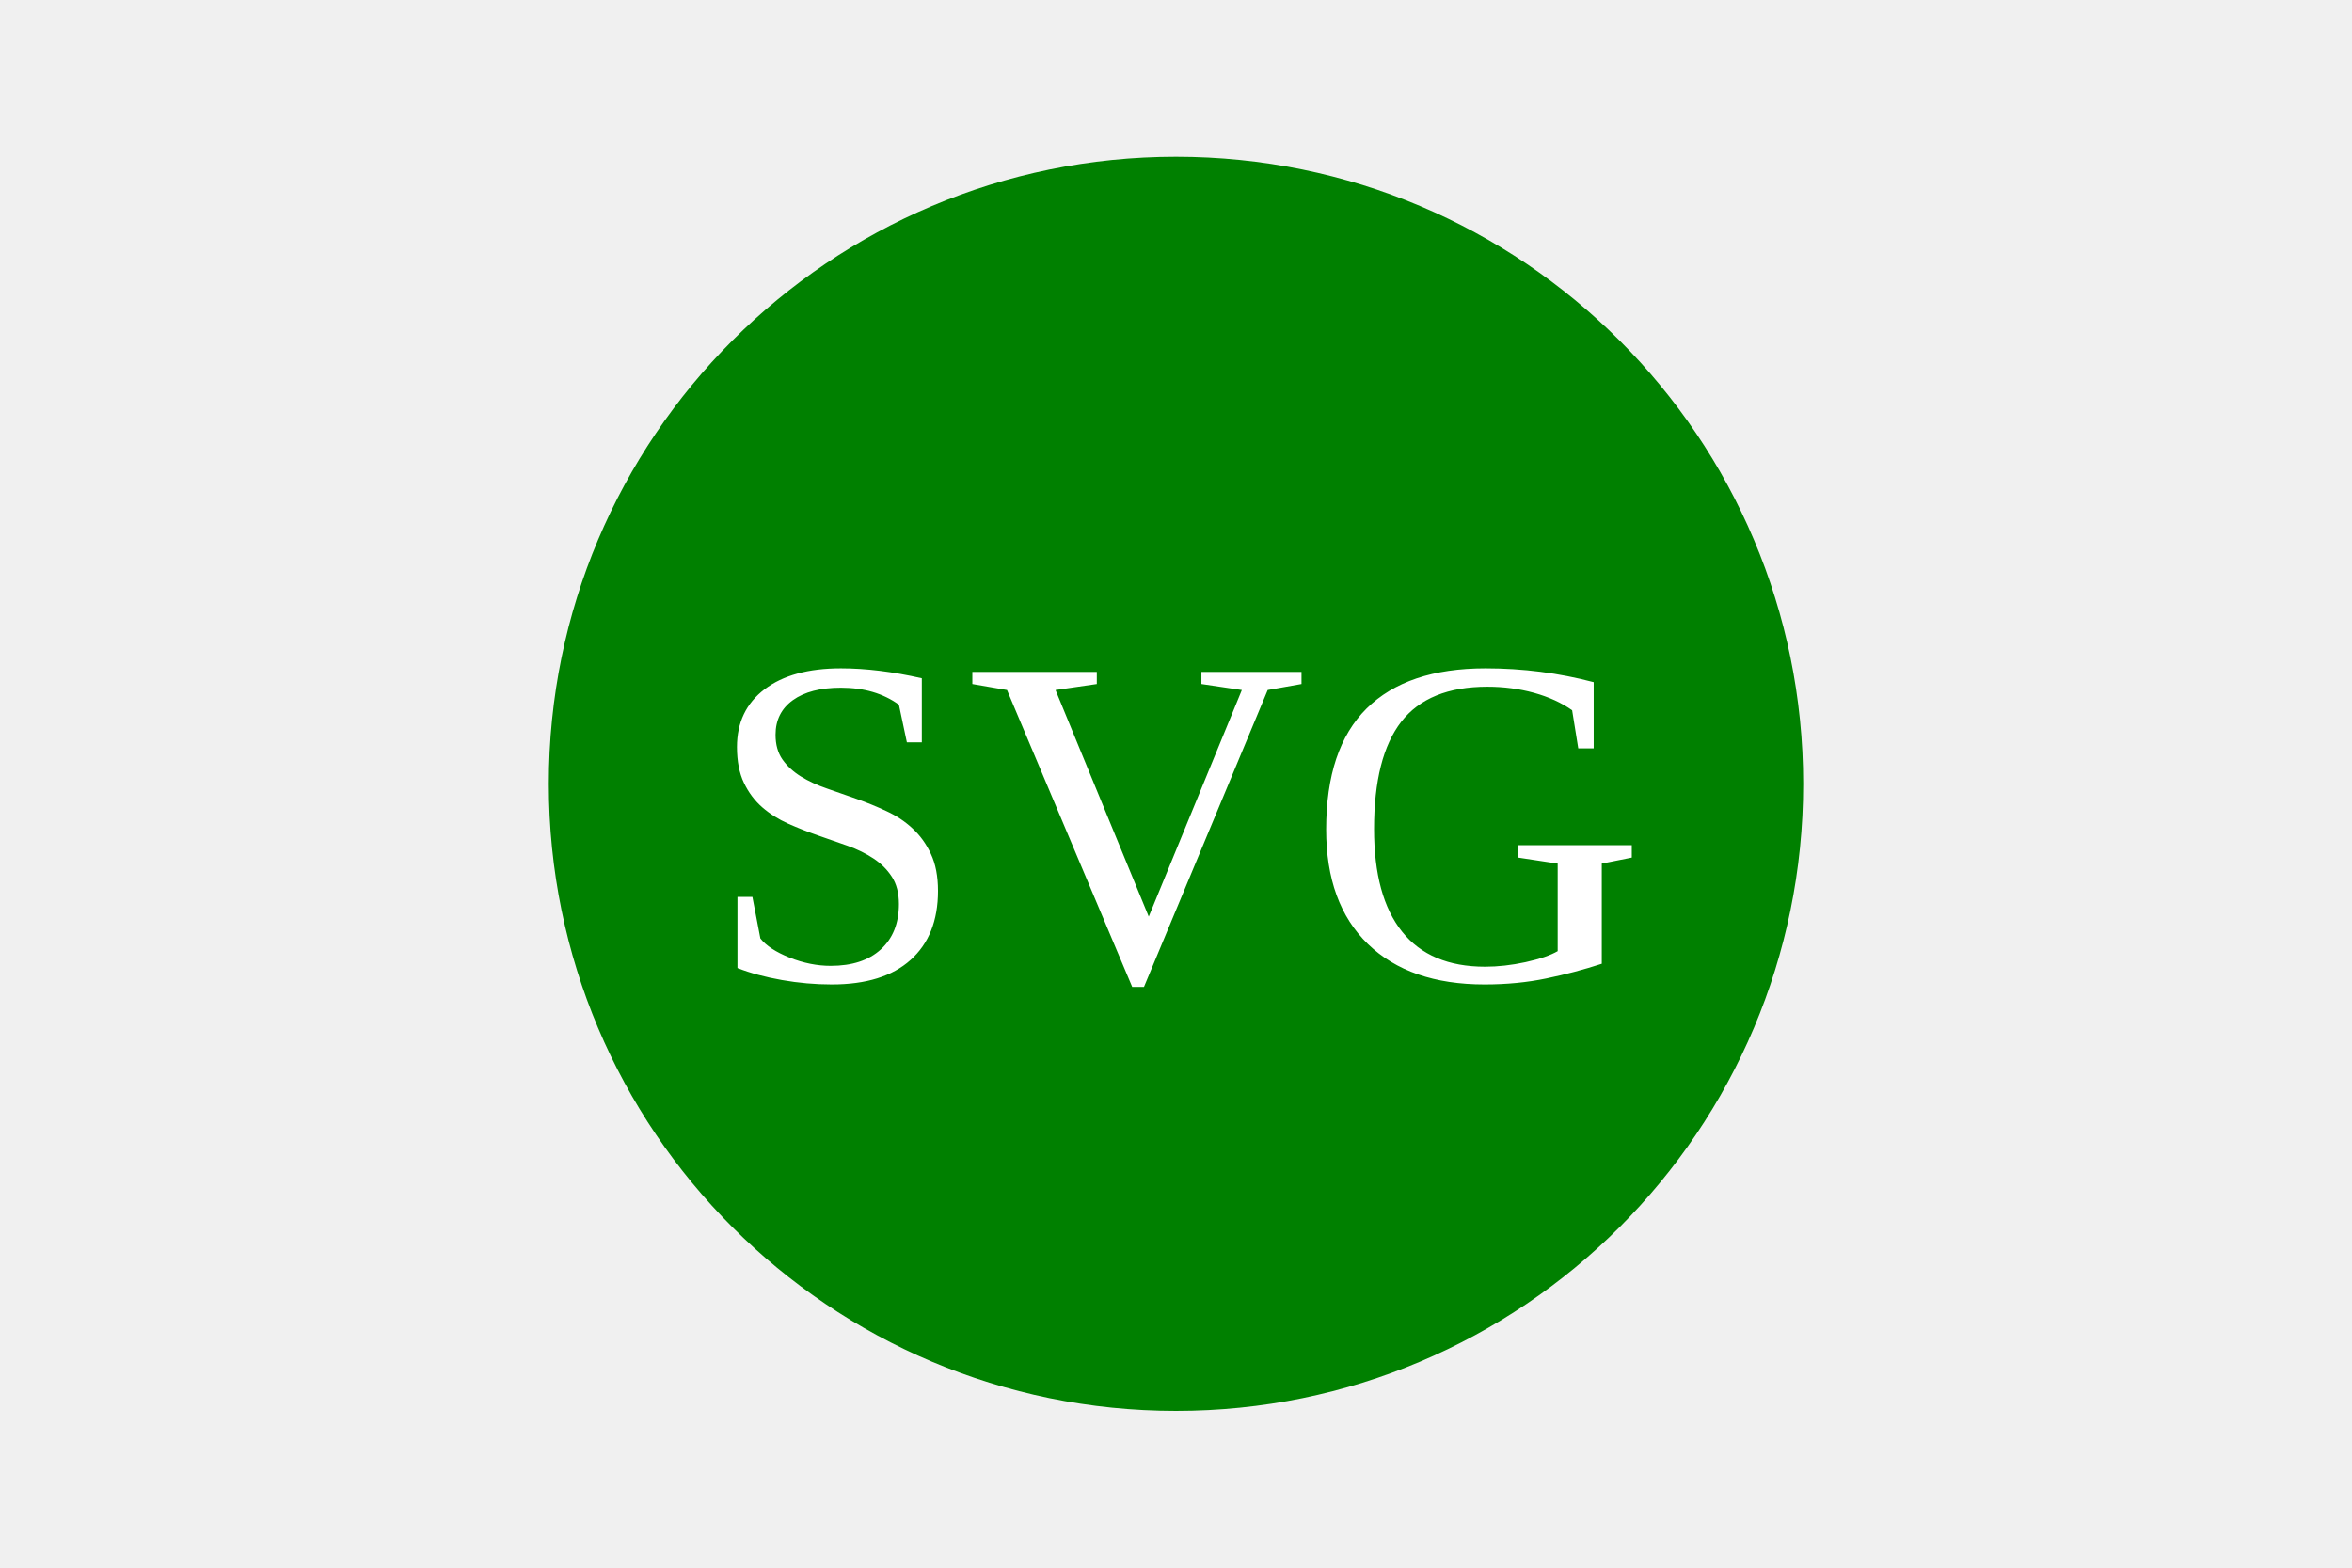
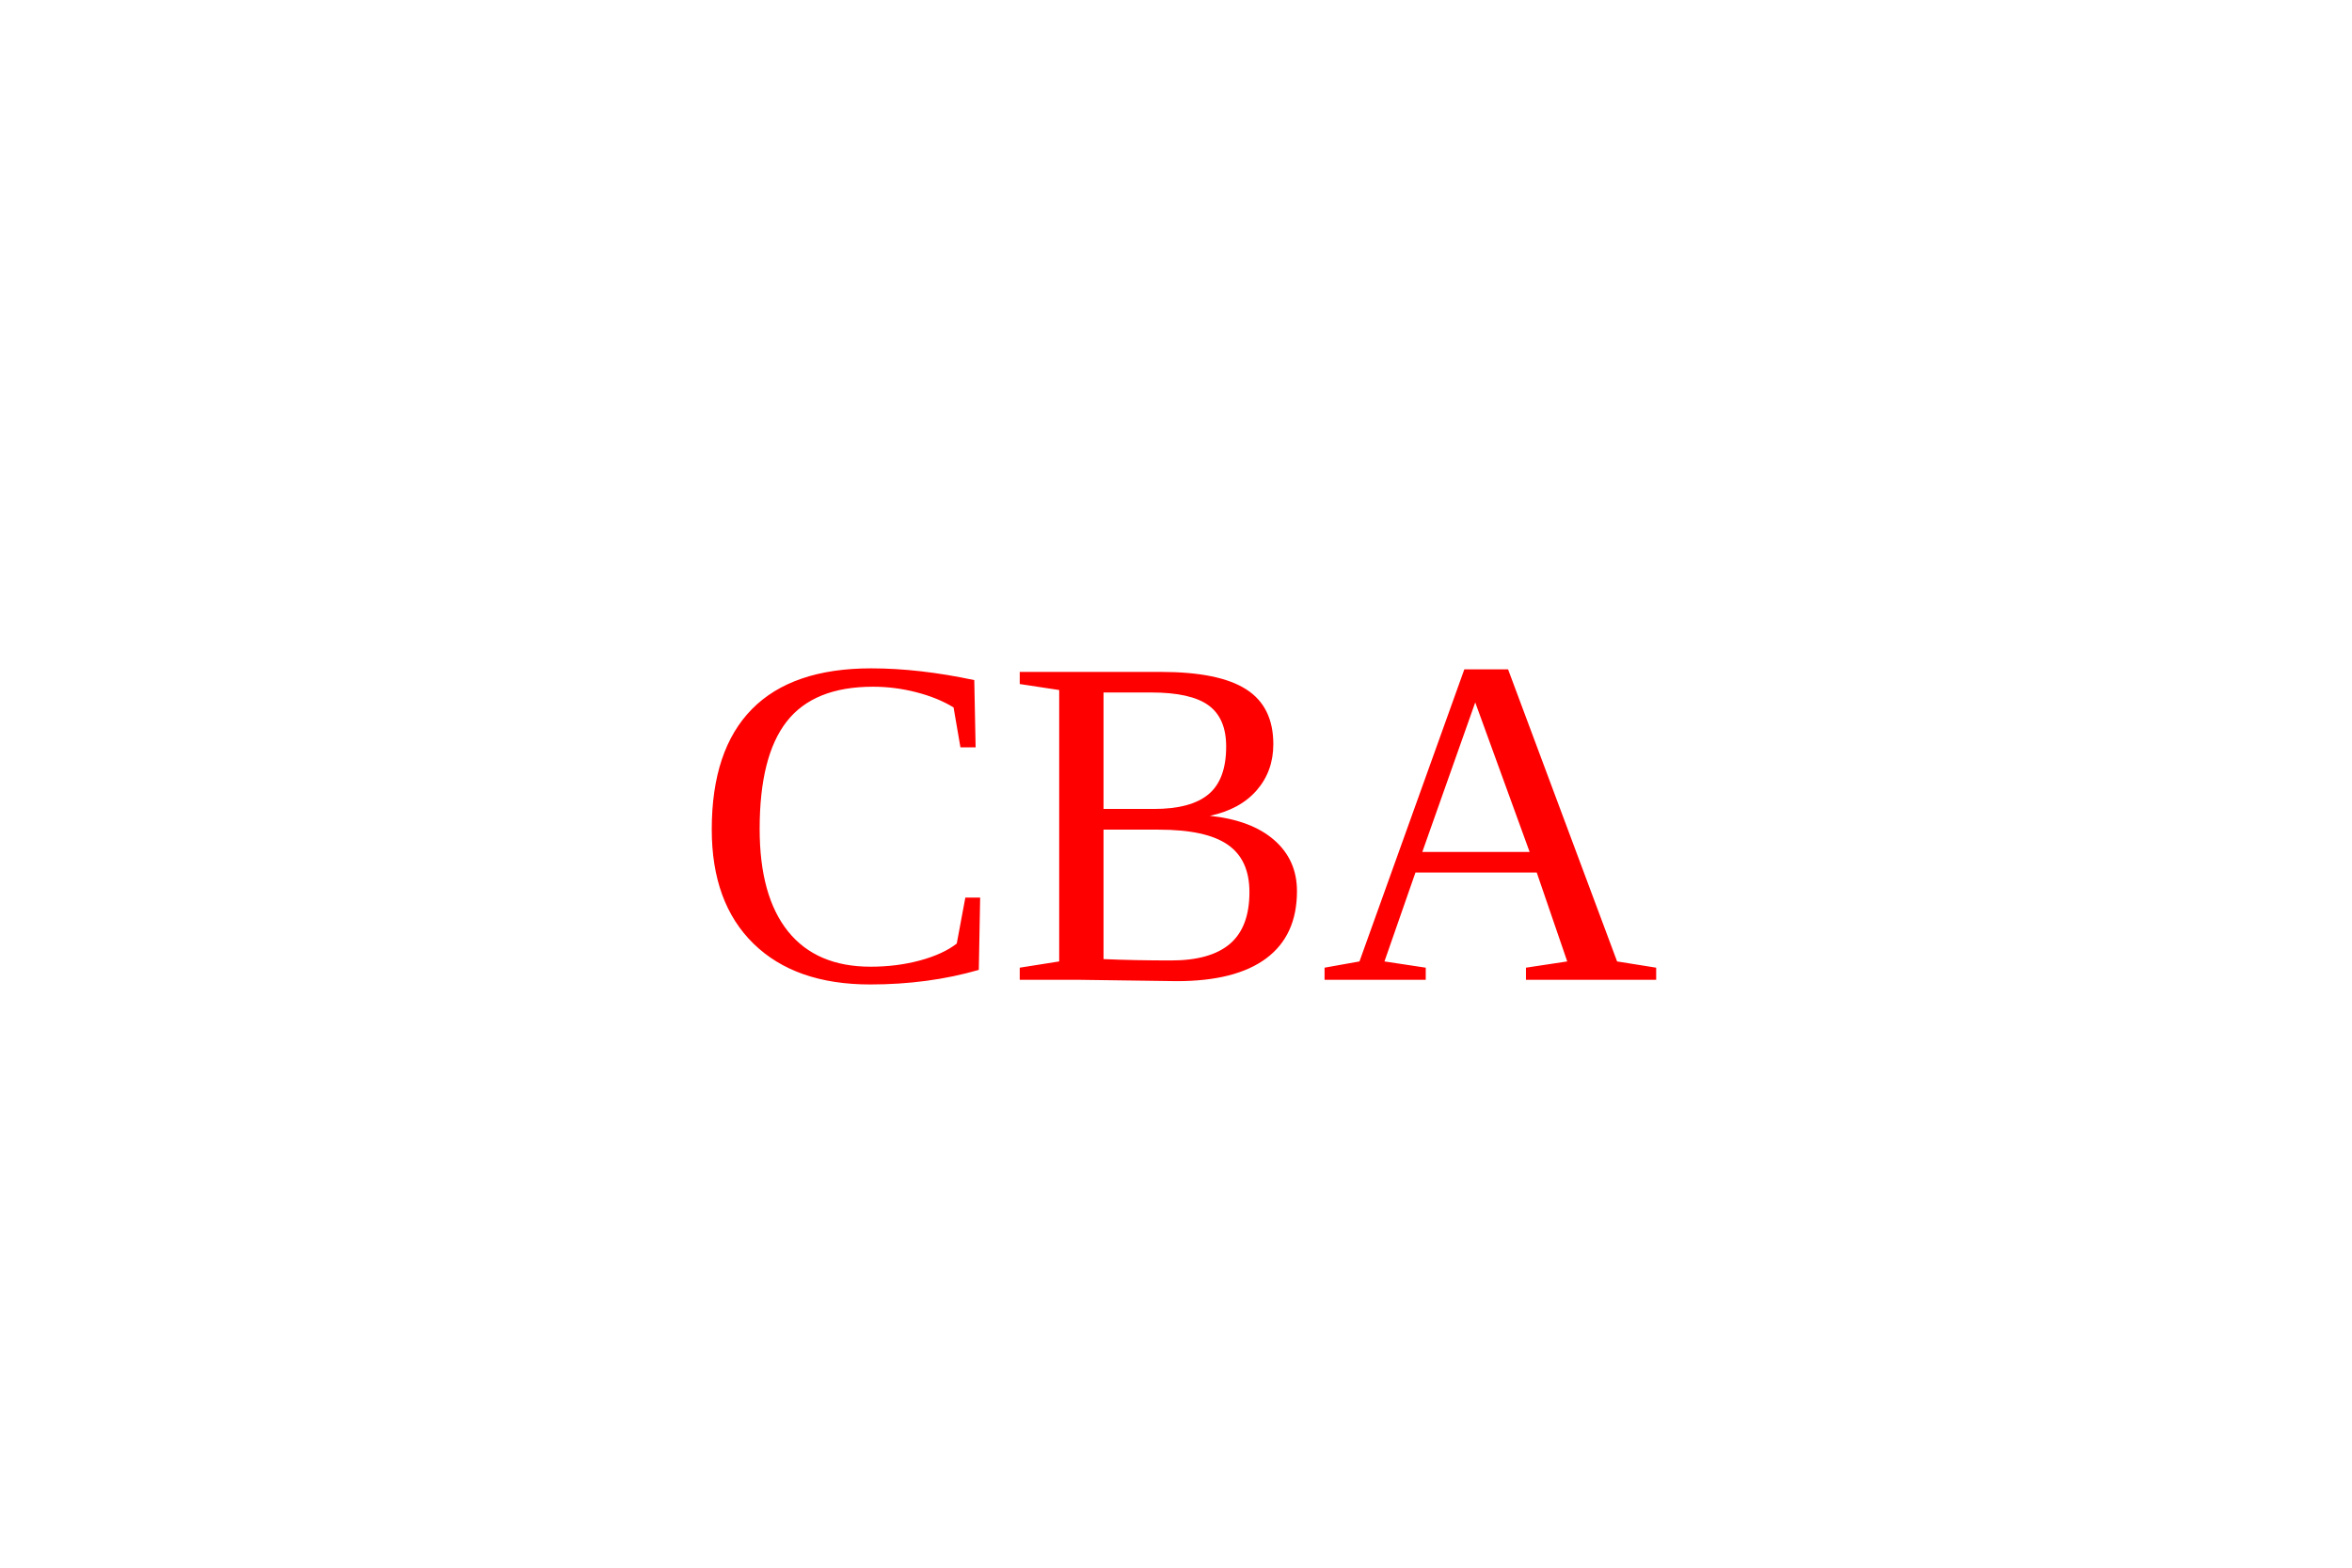
<svg xmlns="http://www.w3.org/2000/svg" version="1.1" width="300" height="200">
-   <circle cx="150" cy="100" r="80" fill="green" />
-   <text x="150" y="125" font-size="60" text-anchor="middle" fill="white">SVG</text>
+   <circle cx="50%" cy="50%" r="100%" fill="white" />
+   <text x="150" y="125" font-size="60" text-anchor="middle" fill="red">CBA</text>
</svg>
